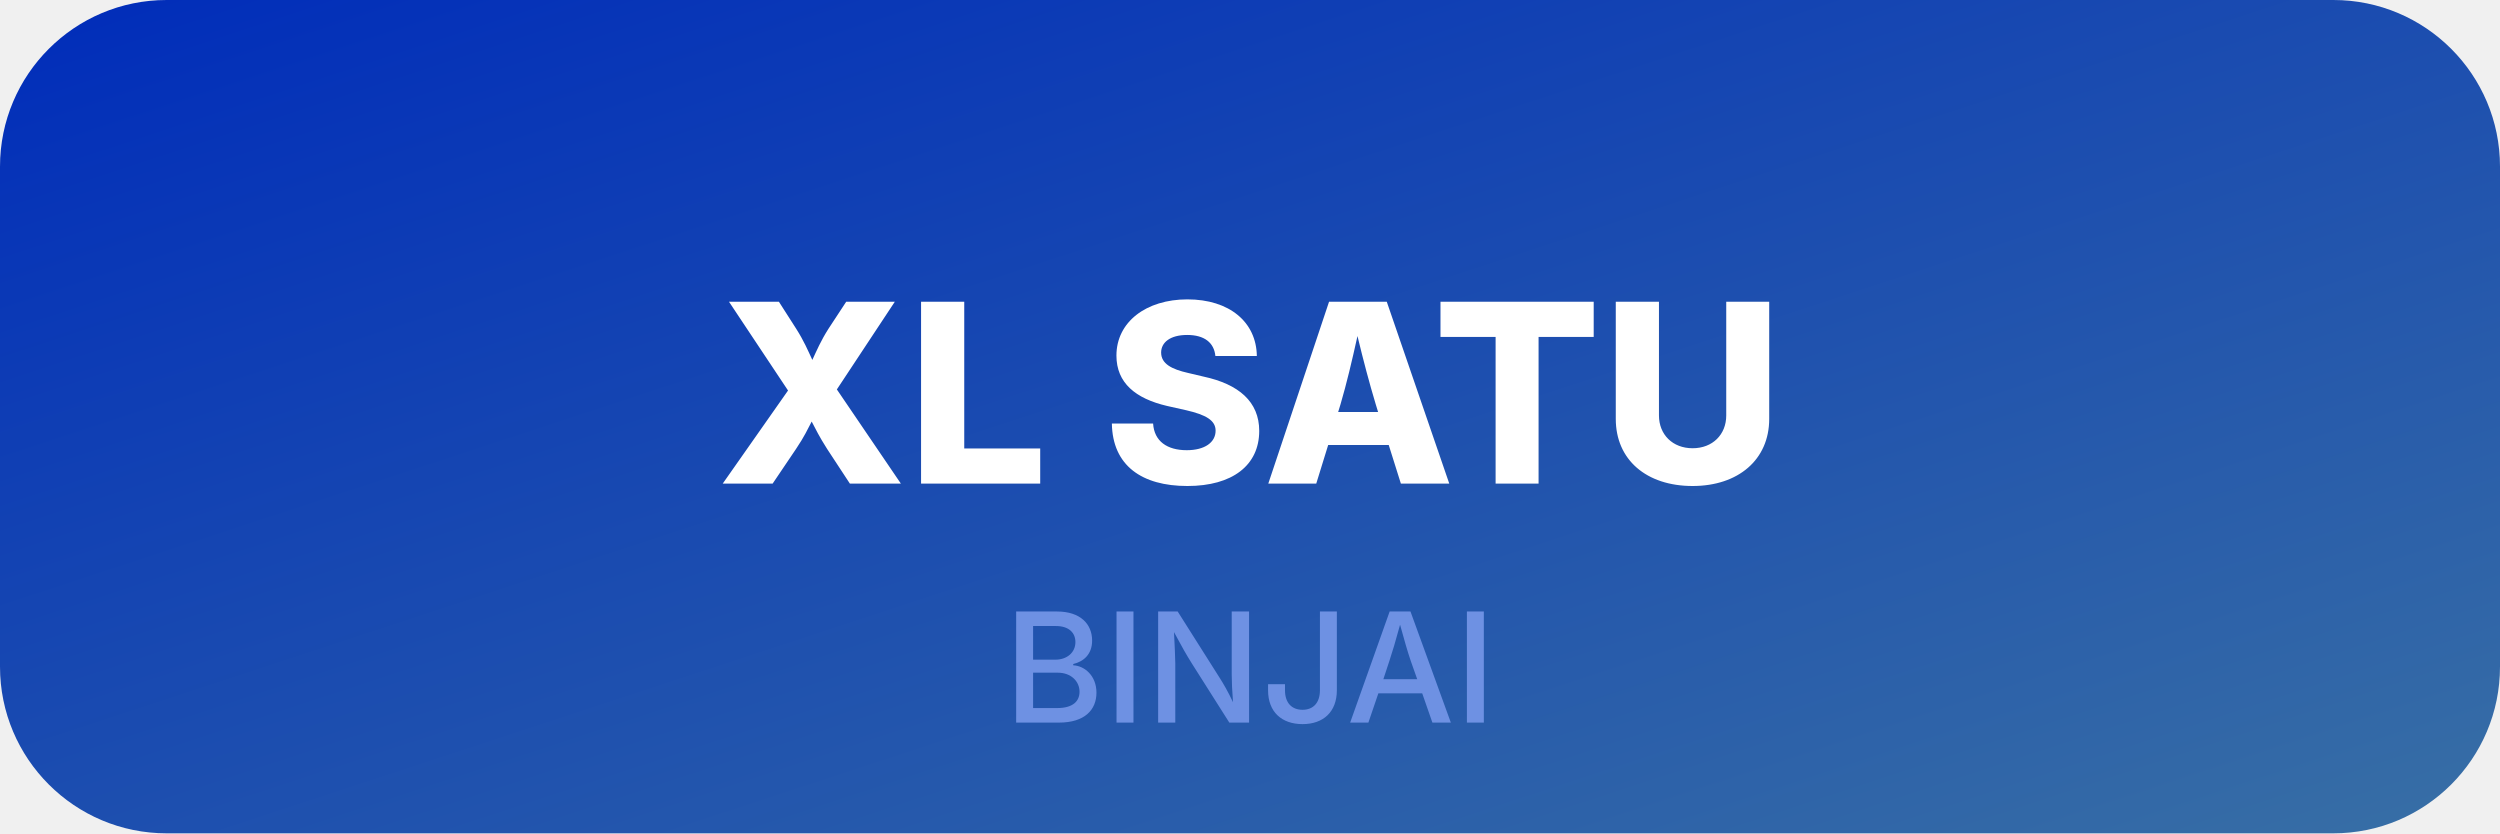
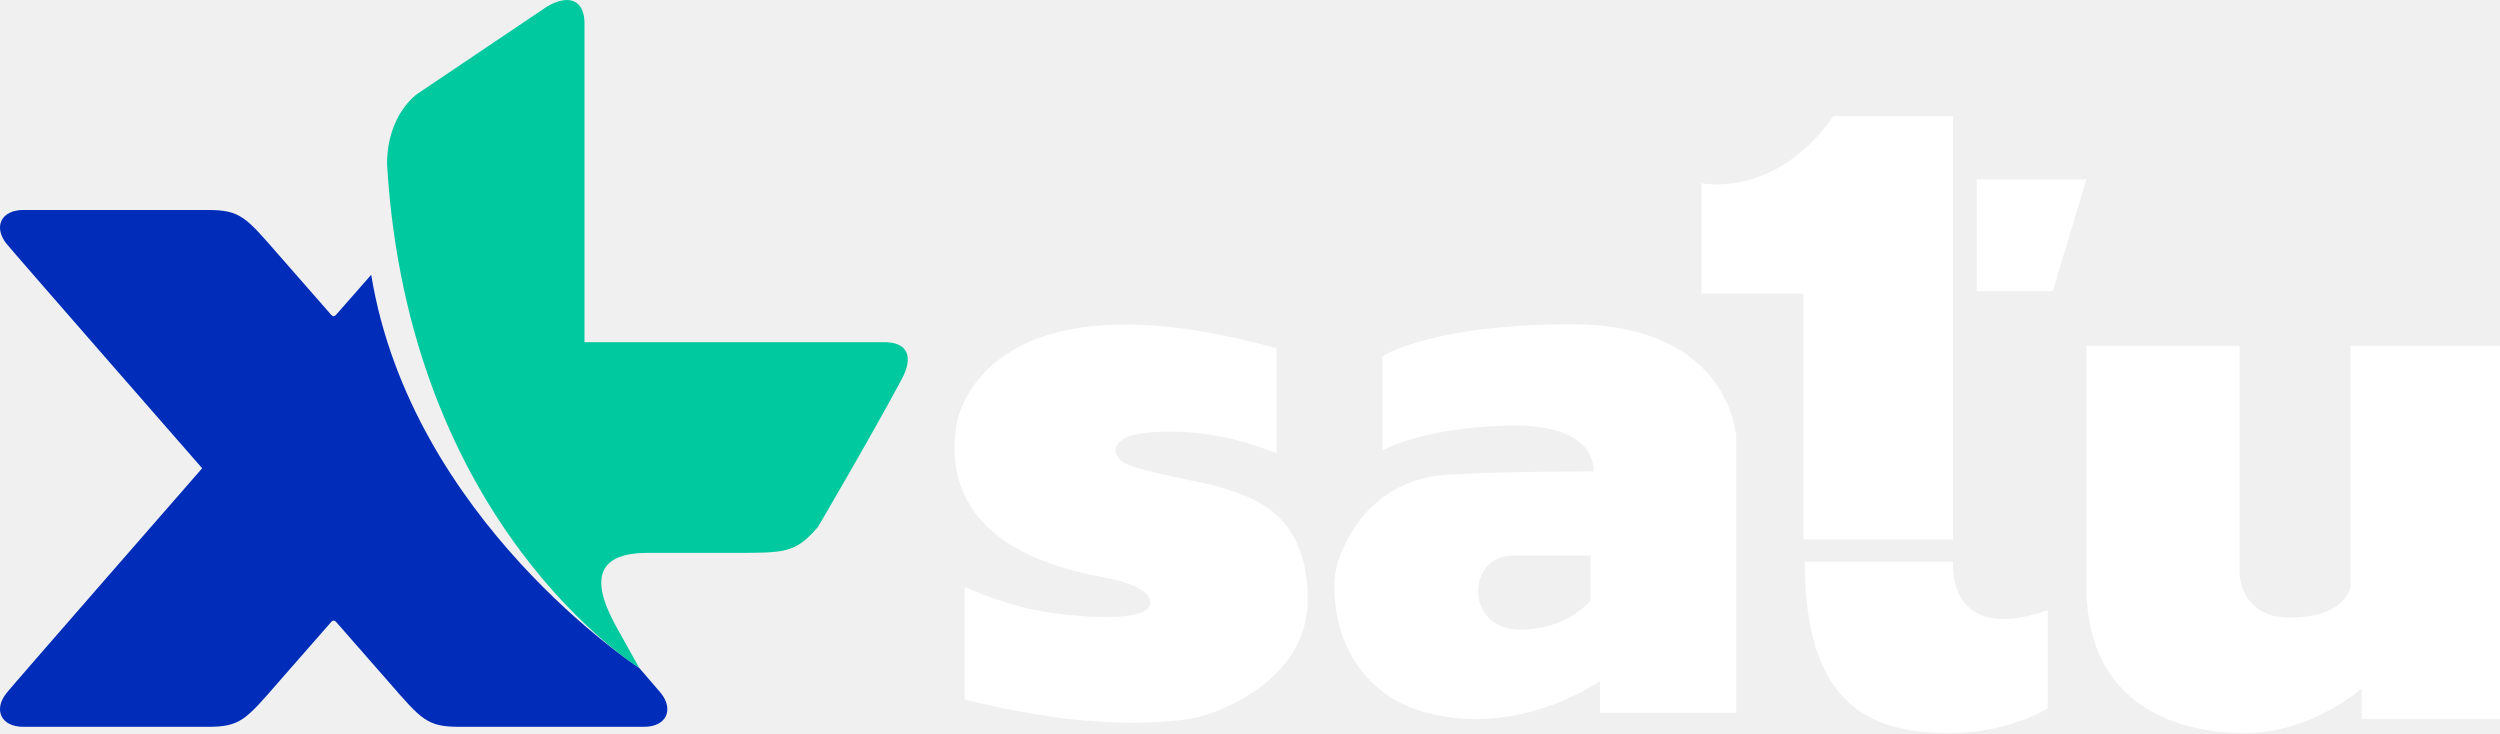
- <svg xmlns="http://www.w3.org/2000/svg" width="180" height="60" viewBox="0 0 180 60">
-   <defs>
-     <linearGradient id="grad" x1="0%" y1="0%" x2="100%" y2="100%">
-       <stop offset="0%" style="stop-color:#002CBA;stop-opacity:1" />
-       <stop offset="100%" style="stop-color:#386FA5;stop-opacity:1" />
-     </linearGradient>
-   </defs>
-   <rect width="180" height="60" rx="12" fill="url(#grad)" />
-   <text x="90" y="28" font-family="Inter, Arial, sans-serif" font-size="18" font-weight="800" fill="white" text-anchor="middle" dominant-baseline="middle">XL SATU</text>
-   <text x="90" y="48" font-family="Inter, Arial, sans-serif" font-size="11" font-weight="500" fill="#6E91E3" text-anchor="middle" dominant-baseline="middle">BINJAI</text>
+ <svg xmlns="http://www.w3.org/2000/svg" width="100%" height="100%" viewBox="0 0 1023 300" version="1.1" xml:space="preserve" style="fill-rule:evenodd;clip-rule:evenodd;stroke-linejoin:round;stroke-miterlimit:2;">
+   <g id="Layer-1" transform="matrix(12.88819,0,0,12.84005,-364.87,-312.5482)">
+     <g id="path1" transform="matrix(0.200013,0,0,-0.200013,40.09615,33.09892)">
+       <path d="M0,0L-5.563,-6.353C-5.594,-6.404 -5.807,-6.601 -5.974,-6.601C-6.076,-6.601 -6.218,-6.531 -6.376,-6.352L-14.718,3.208C-19.929,9.203 -20.76,10.326 -25.963,10.326L-55.188,10.326C-58.849,10.326 -59.962,7.545 -57.893,4.95C-56.721,3.485 -26.834,-30.826 -26.834,-30.826C-31.247,-35.906 -56.721,-65.183 -57.893,-66.645C-59.962,-69.241 -58.849,-72.025 -55.188,-72.025L-25.963,-72.025C-20.76,-72.025 -19.929,-70.904 -14.718,-64.903L-6.376,-55.345C-6.218,-55.164 -6.076,-55.095 -5.974,-55.095L-5.943,-55.095C-5.841,-55.095 -5.697,-55.164 -5.54,-55.345L2.802,-64.903C8.012,-70.904 8.846,-72.025 14.046,-72.025L43.276,-72.025C46.937,-72.025 48.046,-69.241 45.979,-66.645C45.733,-66.346 44.48,-64.871 42.534,-62.624C42.534,-62.624 6.383,-39.056 0,-0" style="fill:rgb(0,44,186);fill-rule:nonzero;" />
+     </g>
+     <g id="path3" transform="matrix(0.200013,0,0,-0.200013,46.86759,35.24682)">
+       <path d="M0,0L0,51.054C-0.14,54.585 -2.545,55.459 -5.918,53.496L-26.581,39.533C-26.581,39.533 -31.339,36.278 -31.339,28.393C-27.953,-29.381 8.681,-51.882 8.681,-51.882C7.127,-49.081 6.115,-47.275 4.981,-45.211C0.599,-37.222 2.515,-33.568 10.081,-33.568L23.47,-33.568C31.938,-33.568 33.423,-33.641 37.053,-29.451C37.053,-29.451 45.136,-15.664 50.348,-5.918C52.189,-2.476 51.439,-0.14 47.907,-0L0,0Z" style="fill:rgb(0,200,159);fill-rule:nonzero;" />
+     </g>
+     <g id="path5" transform="matrix(0.200013,0,0,-0.200013,82.32993,30.17919)">
+       <path d="M0,0C0,0 11.668,-2.571 20.964,10.68L39.949,10.68L39.949,-56.76L16.217,-56.76L16.217,-17.602L0,-17.602L0,0Z" style="fill:white;fill-rule:nonzero;" />
+     </g>
+     <g id="path7" transform="matrix(0.200013,0,0,-0.200013,68.84116,35.4402)">
+       <path d="M0,0L0,-16.81C0,-16.699 -1.159,-16.311 -1.256,-16.273C-2.405,-15.815 -3.579,-15.417 -4.766,-15.069C-8.628,-13.932 -12.655,-13.3 -16.684,-13.282C-17.606,-13.278 -18.527,-13.322 -19.449,-13.369C-26.847,-13.745 -26.155,-17.058 -24.374,-18.134C-23.25,-18.814 -21.911,-19.111 -20.649,-19.454C-17.492,-20.314 -14.266,-20.888 -11.076,-21.605C-10.125,-21.818 -9.163,-22.03 -8.24,-22.348C-4.417,-23.667 4.944,-25.908 4.944,-40.015C4.944,-54.123 -11.8,-58.606 -11.8,-58.606C-11.8,-58.606 -24.326,-62.297 -49.508,-55.969L-49.508,-38.038C-44.864,-40.075 -39.84,-41.691 -34.816,-42.295C-23.085,-43.708 -20.041,-42.046 -20.041,-40.609C-20.041,-38.763 -22.612,-37.577 -26.369,-36.719C-30.127,-35.862 -53.991,-32.929 -50.827,-12.262C-50.827,-12.262 -47.563,13.151 0,0" style="fill:white;fill-rule:nonzero;" />
+     </g>
+     <g id="path9" transform="matrix(0.200013,0,0,-0.200013,78.80938,43.47009)">
+       <path d="M0,0C0,0 -3.48,-4.681 -11.207,-4.681C-20.004,-4.681 -19.702,7.119 -12.394,7.119L0,7.119L0,0ZM-3.033,43.971C-25.224,43.971 -33.027,38.871 -33.027,38.871L-33.027,23.864C-33.027,23.864 -27.219,27.378 -13.515,27.819C1.624,28.307 0.432,20.505 0.432,20.505C-7.281,20.505 -15.014,20.428 -22.714,20.001C-35.697,19.282 -40.675,7.425 -40.675,2.505C-40.675,-13.58 -28.018,-17.272 -28.018,-17.272C-28.018,-17.272 -14.701,-23.073 1.517,-12.921L1.517,-17.932L23.139,-17.932L23.139,25.907C23.139,25.907 22.38,43.971 -3.033,43.971" style="fill:white;fill-rule:nonzero;" />
+     </g>
+     <g id="path11" transform="matrix(0.200013,0,0,-0.200013,91.07189,30.06055)">
+       <path d="M0,0L0,-17.799L12.063,-17.799L17.403,0L0,0Z" style="fill:white;fill-rule:nonzero;" />
+     </g>
+     <g id="path13" transform="matrix(0.200013,0,0,-0.200013,85.61314,42.24385)">
+       <path d="M0,0L23.534,0C23.534,0 22.348,-13.448 38.564,-7.713L38.564,-23.337C38.564,-23.337 31.529,-28.084 19.663,-27.199C8.019,-26.332 0,-20.173 0,0" style="fill:white;fill-rule:nonzero;" />
+     </g>
+     <g id="path15" transform="matrix(0.200013,0,0,-0.200013,94.55277,35.36107)">
+       <path d="M0,0L24.326,0L24.326,-36.456C24.326,-36.456 24.523,-43.312 32.236,-43.312C41.334,-43.312 41.928,-38.368 41.928,-38.368L41.928,0L65.659,0L65.659,-59.464L43.707,-59.464L43.707,-54.584C43.707,-54.584 35.797,-61.721 25.117,-61.721C14.587,-61.721 0,-57.419 0,-38.301L0,0Z" style="fill:white;fill-rule:nonzero;" />
+     </g>
+   </g>
</svg>
